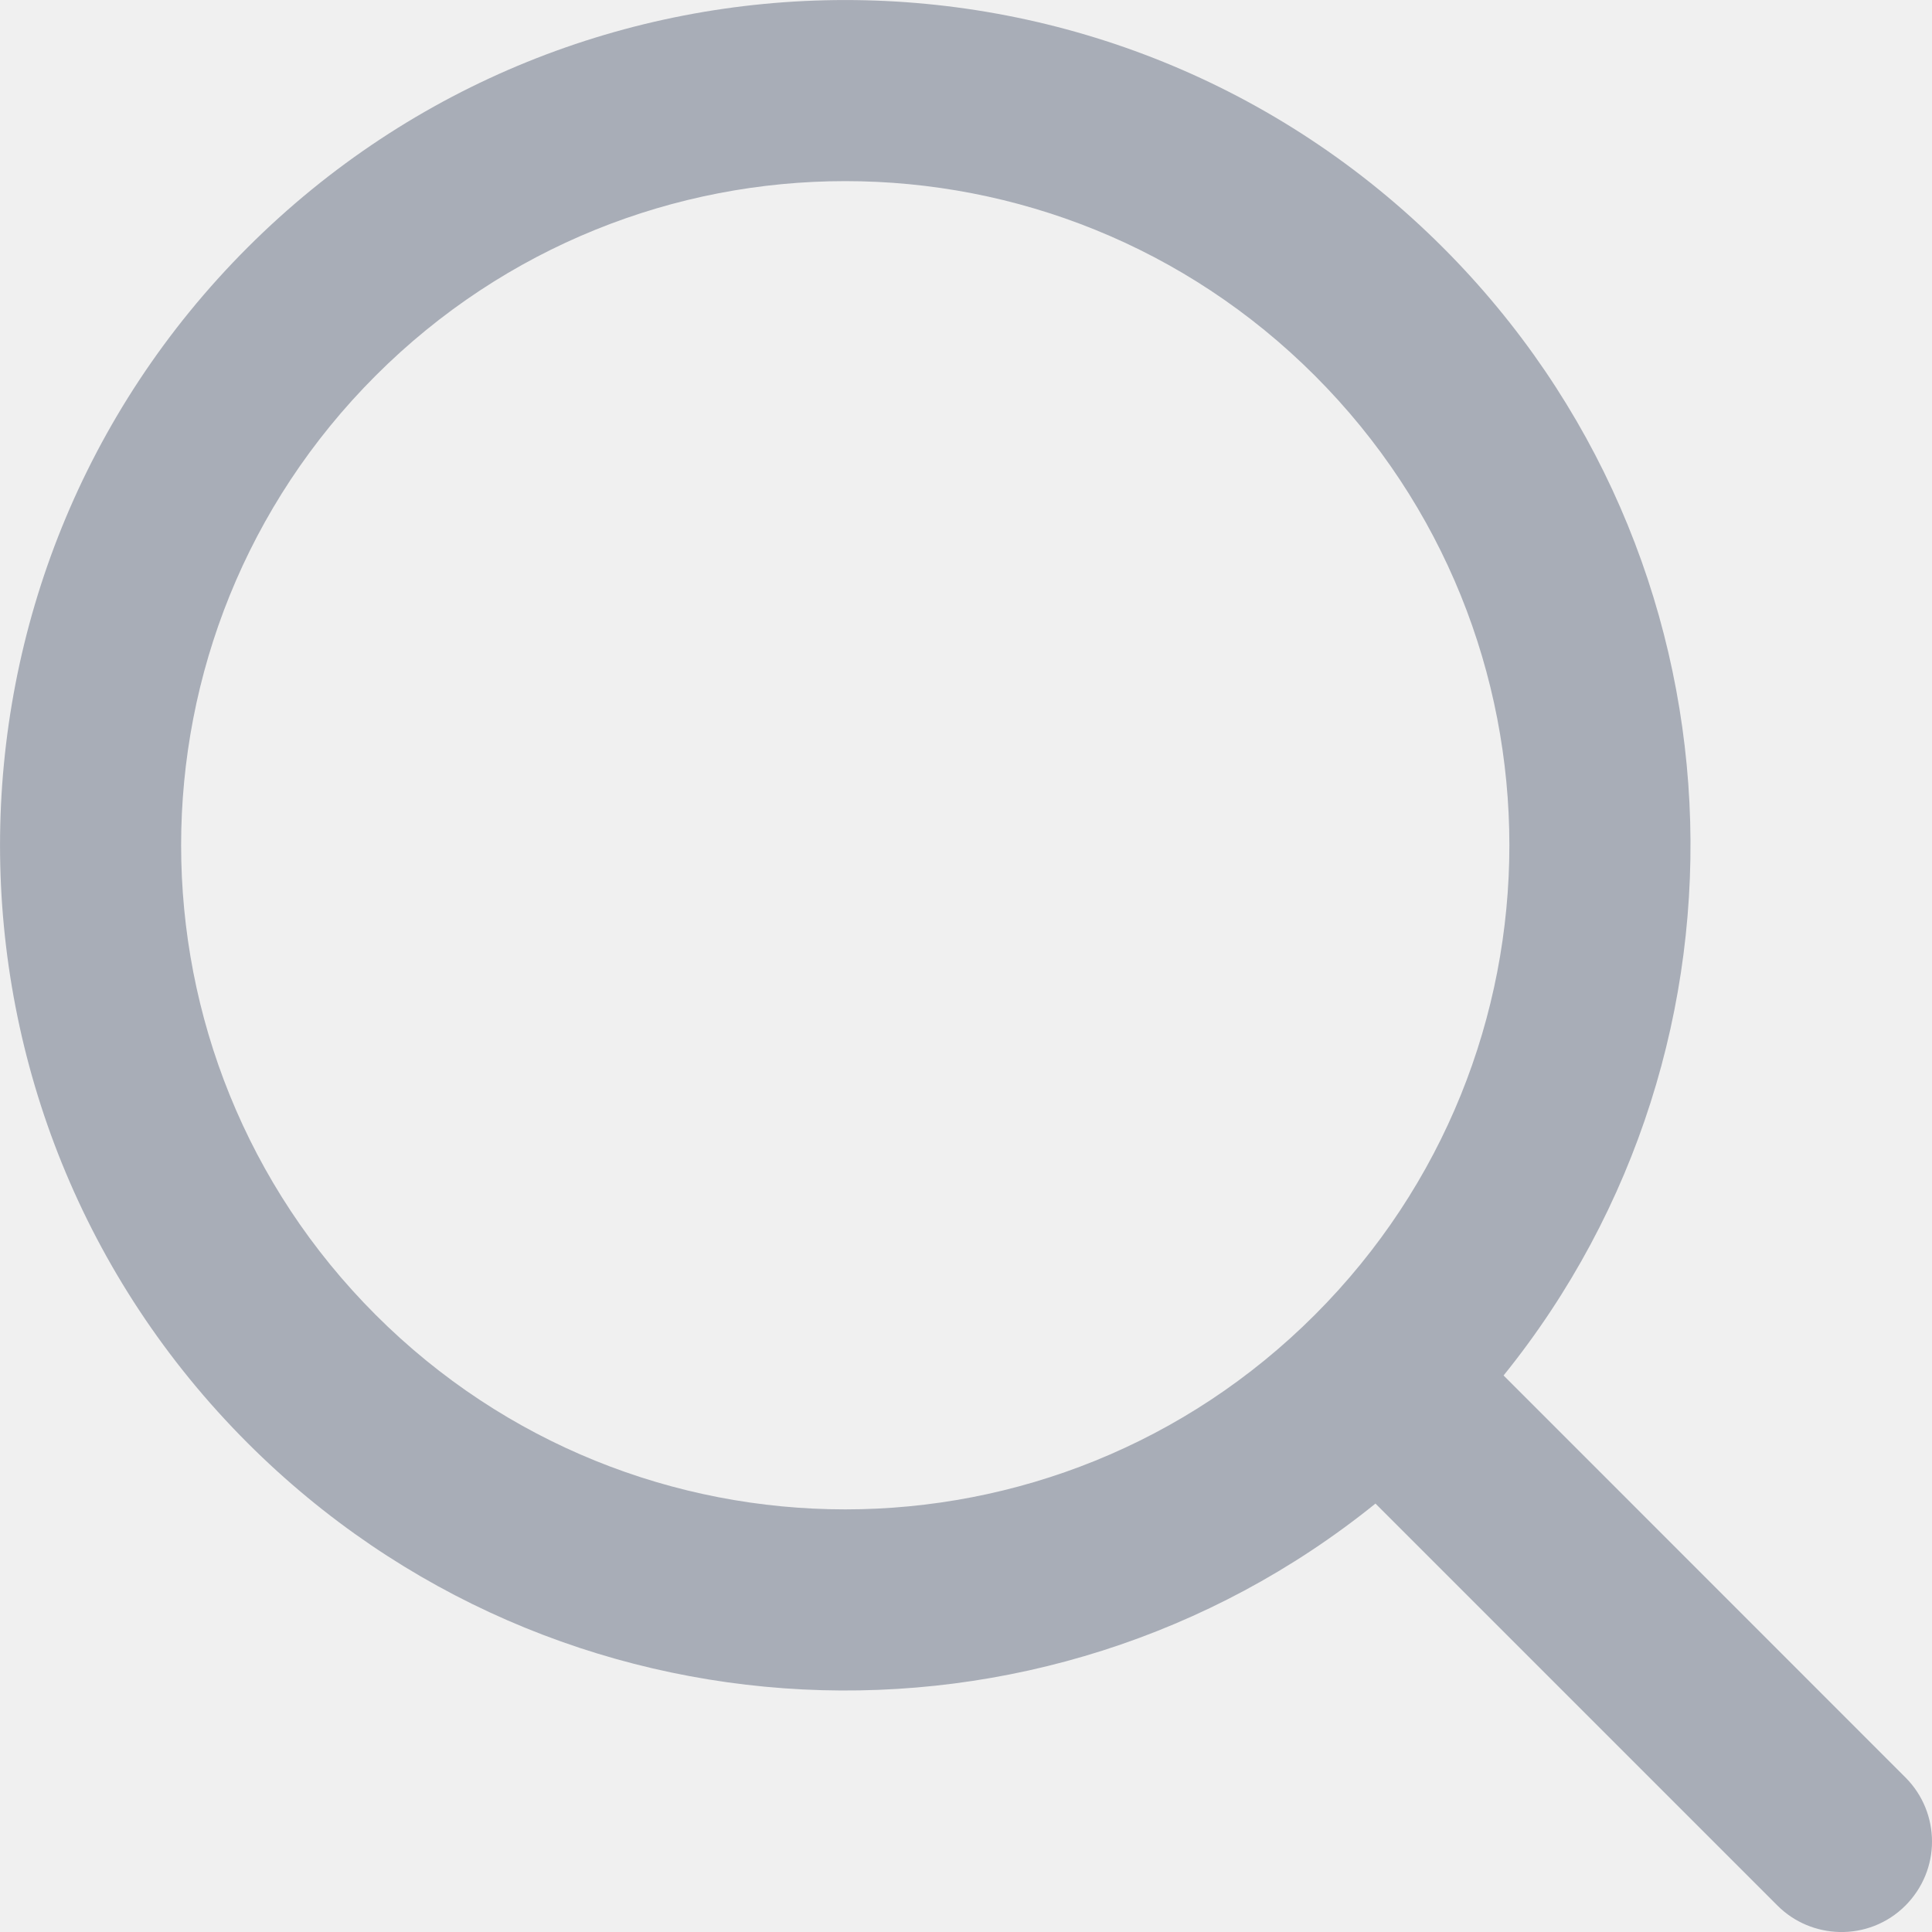
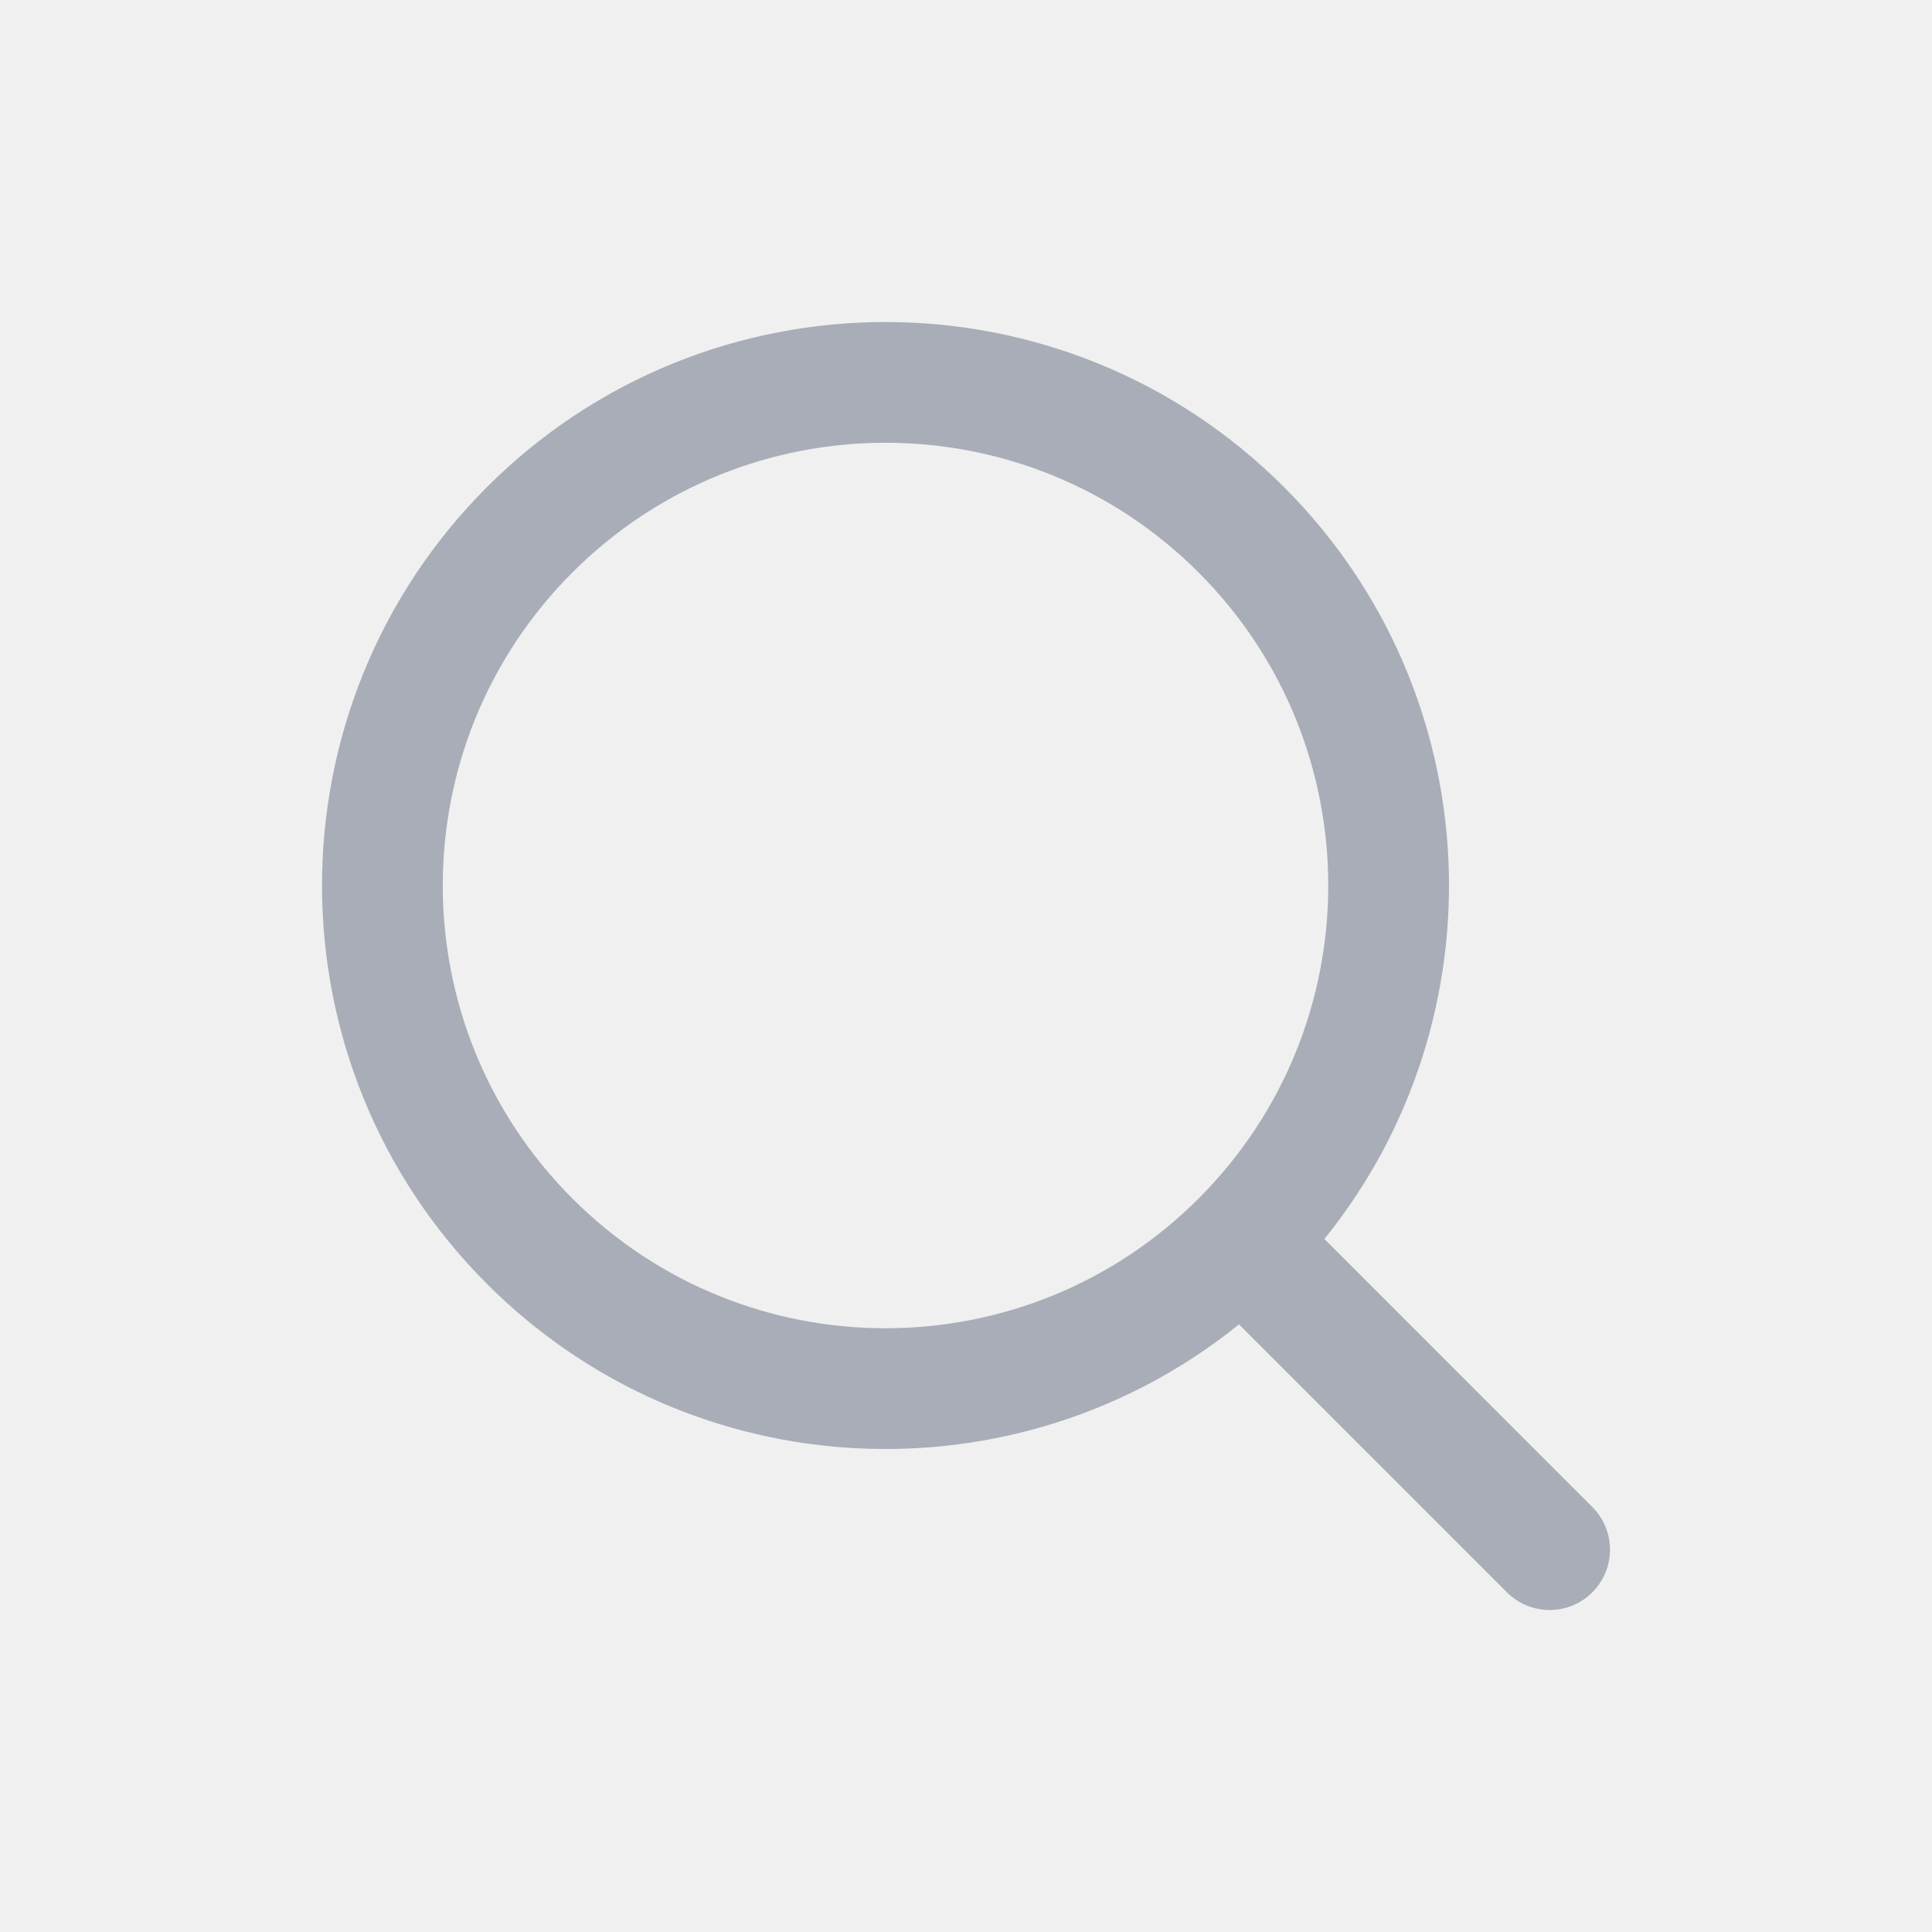
- <svg xmlns="http://www.w3.org/2000/svg" width="16" height="16" viewBox="0 0 16 16" fill="none">
-   <path fill-rule="evenodd" clip-rule="evenodd" d="M11.391 12.452C8.642 14.672 4.605 14.504 2.05 11.95C-0.683 9.216 -0.683 4.784 2.05 2.05C4.784 -0.683 9.216 -0.683 11.95 2.05C14.504 4.605 14.672 8.642 12.452 11.391L15.78 14.72C15.927 14.867 16 15.059 16 15.252C16 15.443 15.926 15.634 15.78 15.781C15.629 15.932 15.43 16.005 15.232 16C15.046 15.995 14.861 15.922 14.72 15.781L11.391 12.452ZM10.889 10.889C8.741 13.037 5.259 13.037 3.111 10.889C0.963 8.741 0.963 5.259 3.111 3.111C5.259 0.963 8.741 0.963 10.889 3.111C13.037 5.259 13.037 8.741 10.889 10.889Z" fill="#A8ADB7" />
+ <svg xmlns="http://www.w3.org/2000/svg" width="24" height="24" viewBox="0 0 24 24" fill="none">
+   <g clip-path="url(#clip0_3773_266)">
+     <path fill-rule="evenodd" clip-rule="evenodd" d="M15.391 16.452C12.642 18.672 8.605 18.504 6.05 15.95C3.317 13.216 3.317 8.784 6.05 6.05C8.784 3.317 13.216 3.317 15.95 6.05C18.504 8.605 18.672 12.642 16.452 15.391L19.78 18.72C19.927 18.867 20 19.059 20 19.252C20 19.443 19.926 19.634 19.78 19.781C19.629 19.932 19.43 20.005 19.232 20C19.046 19.995 18.861 19.922 18.72 19.781L15.391 16.452ZM14.889 14.889C12.741 17.037 9.259 17.037 7.111 14.889C4.963 12.741 4.963 9.259 7.111 7.111C9.259 4.963 12.741 4.963 14.889 7.111C17.037 9.259 17.037 12.741 14.889 14.889Z" fill="#A8ADB7" />
+   </g>
+   <defs>
+     <clipPath id="clip0_3773_266">
+       <rect width="24" height="24" fill="white" />
+     </clipPath>
+   </defs>
</svg>
